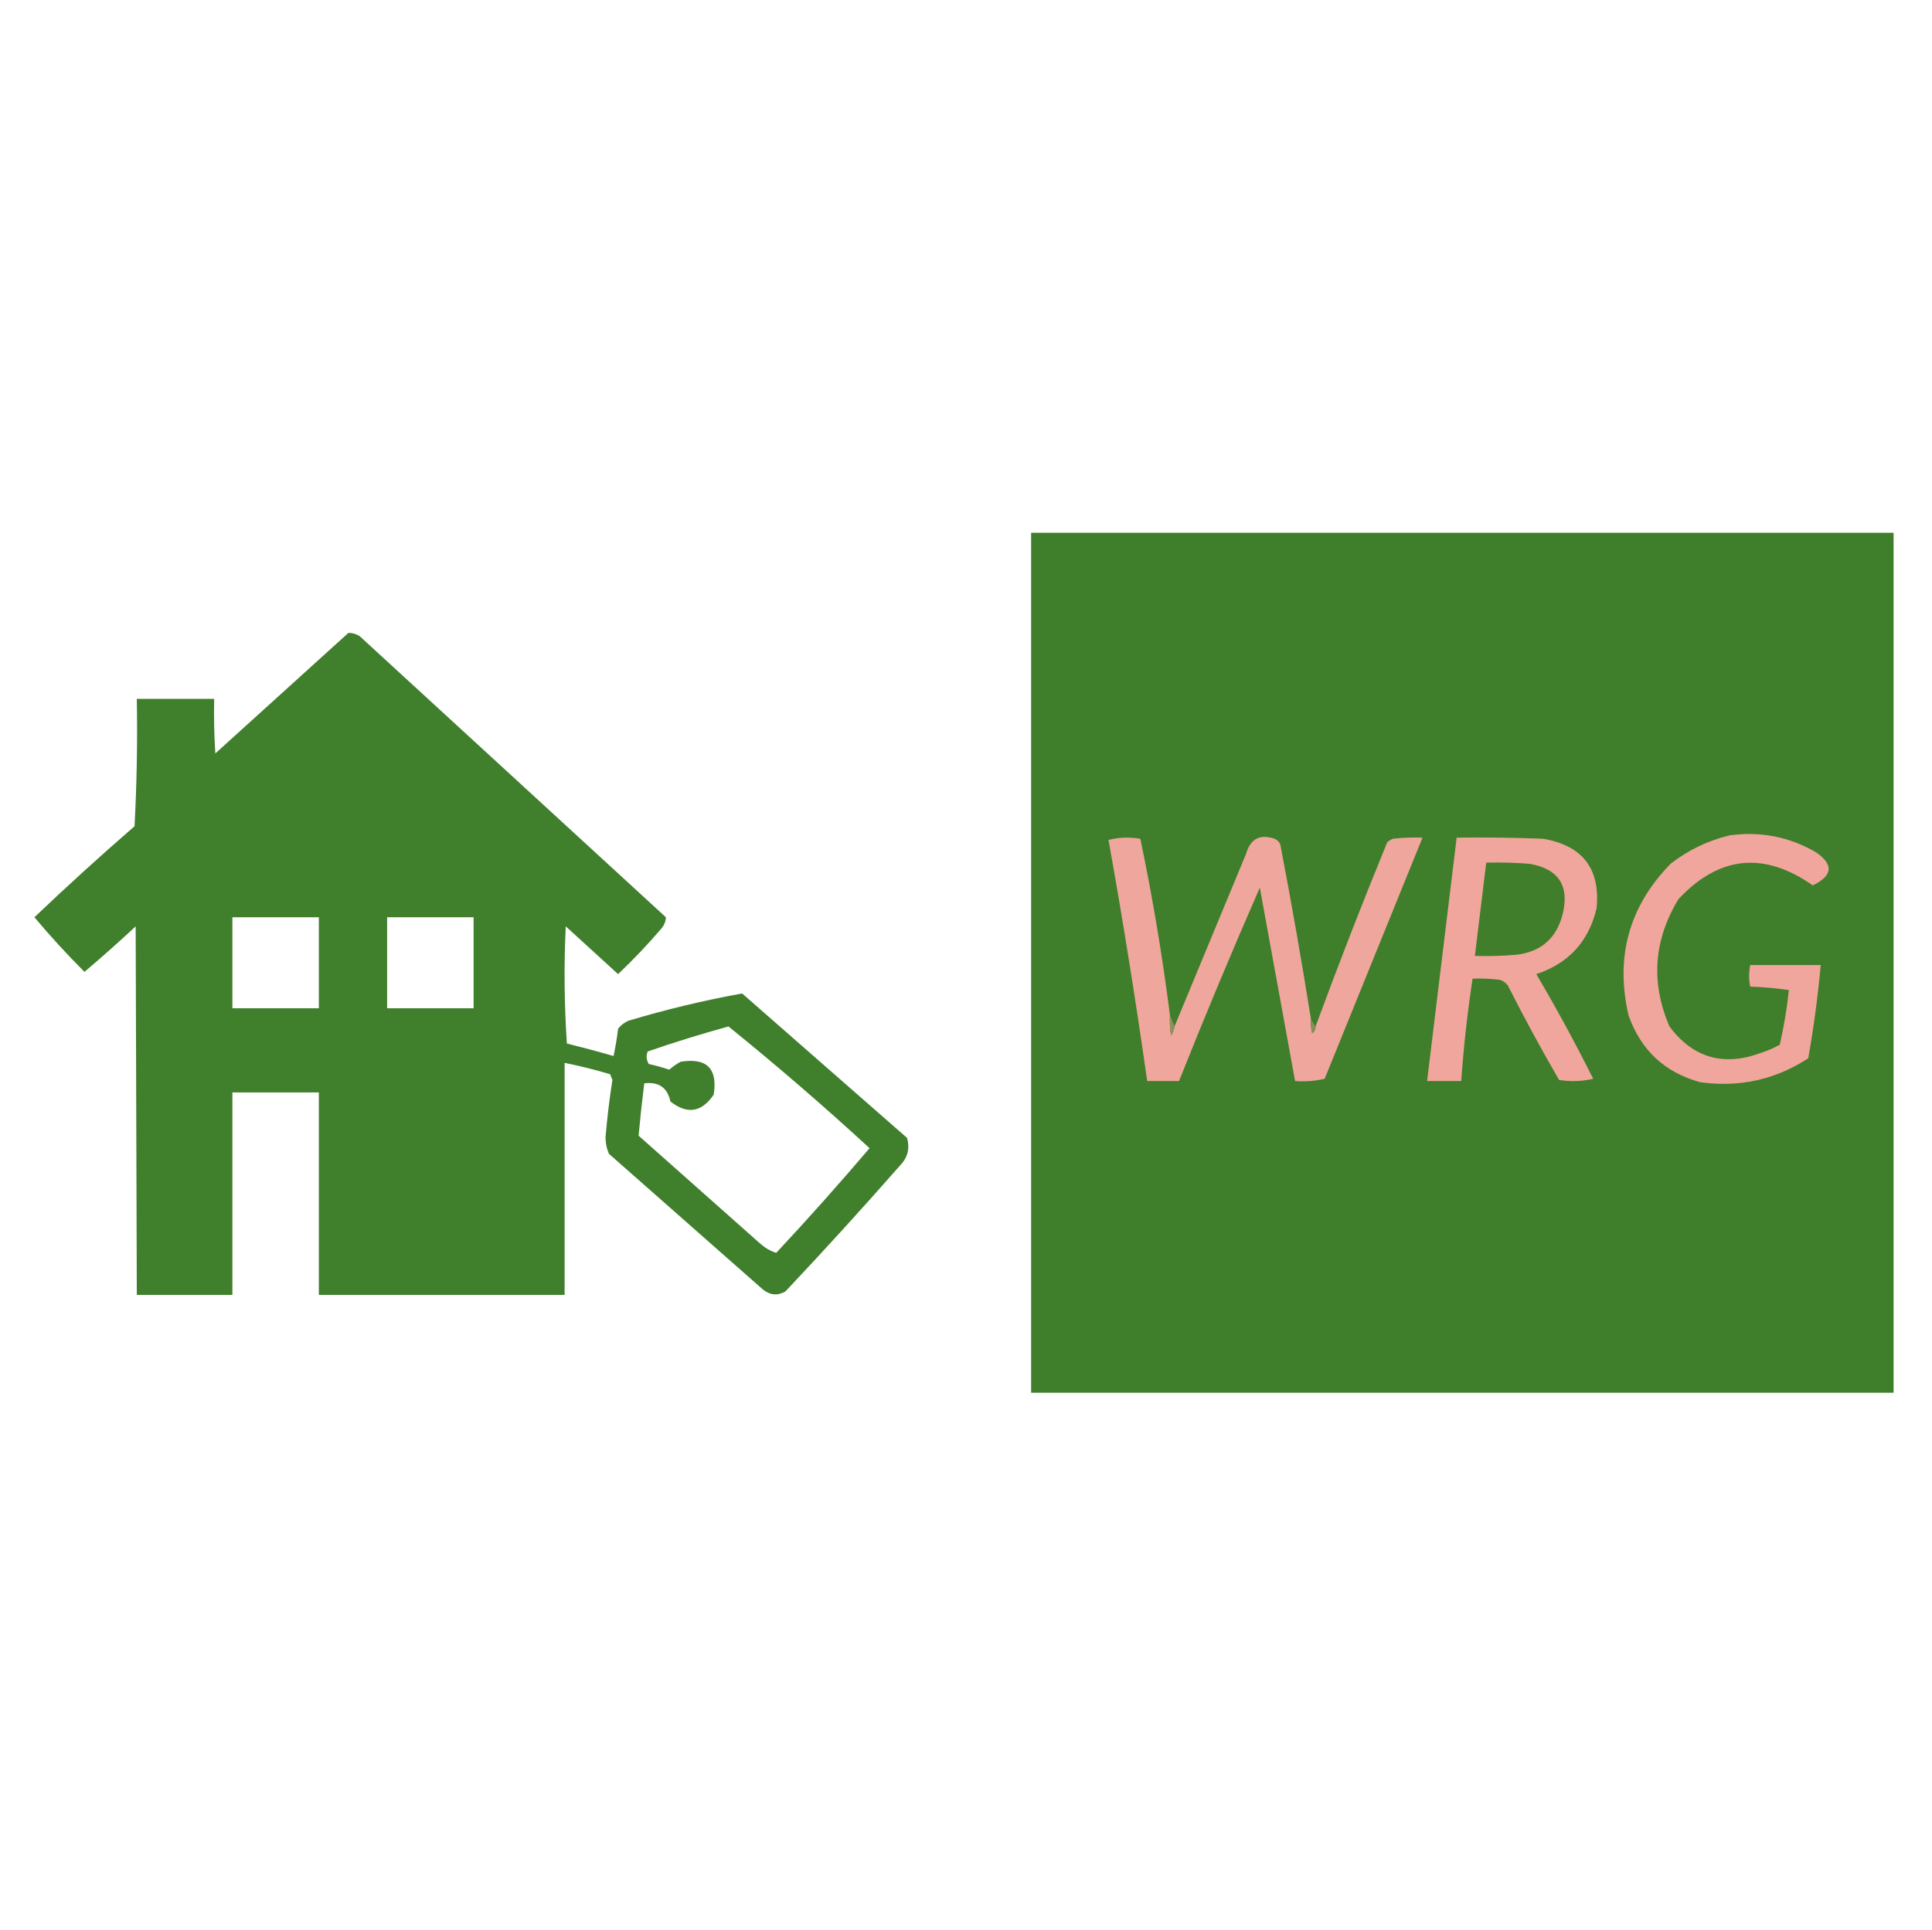
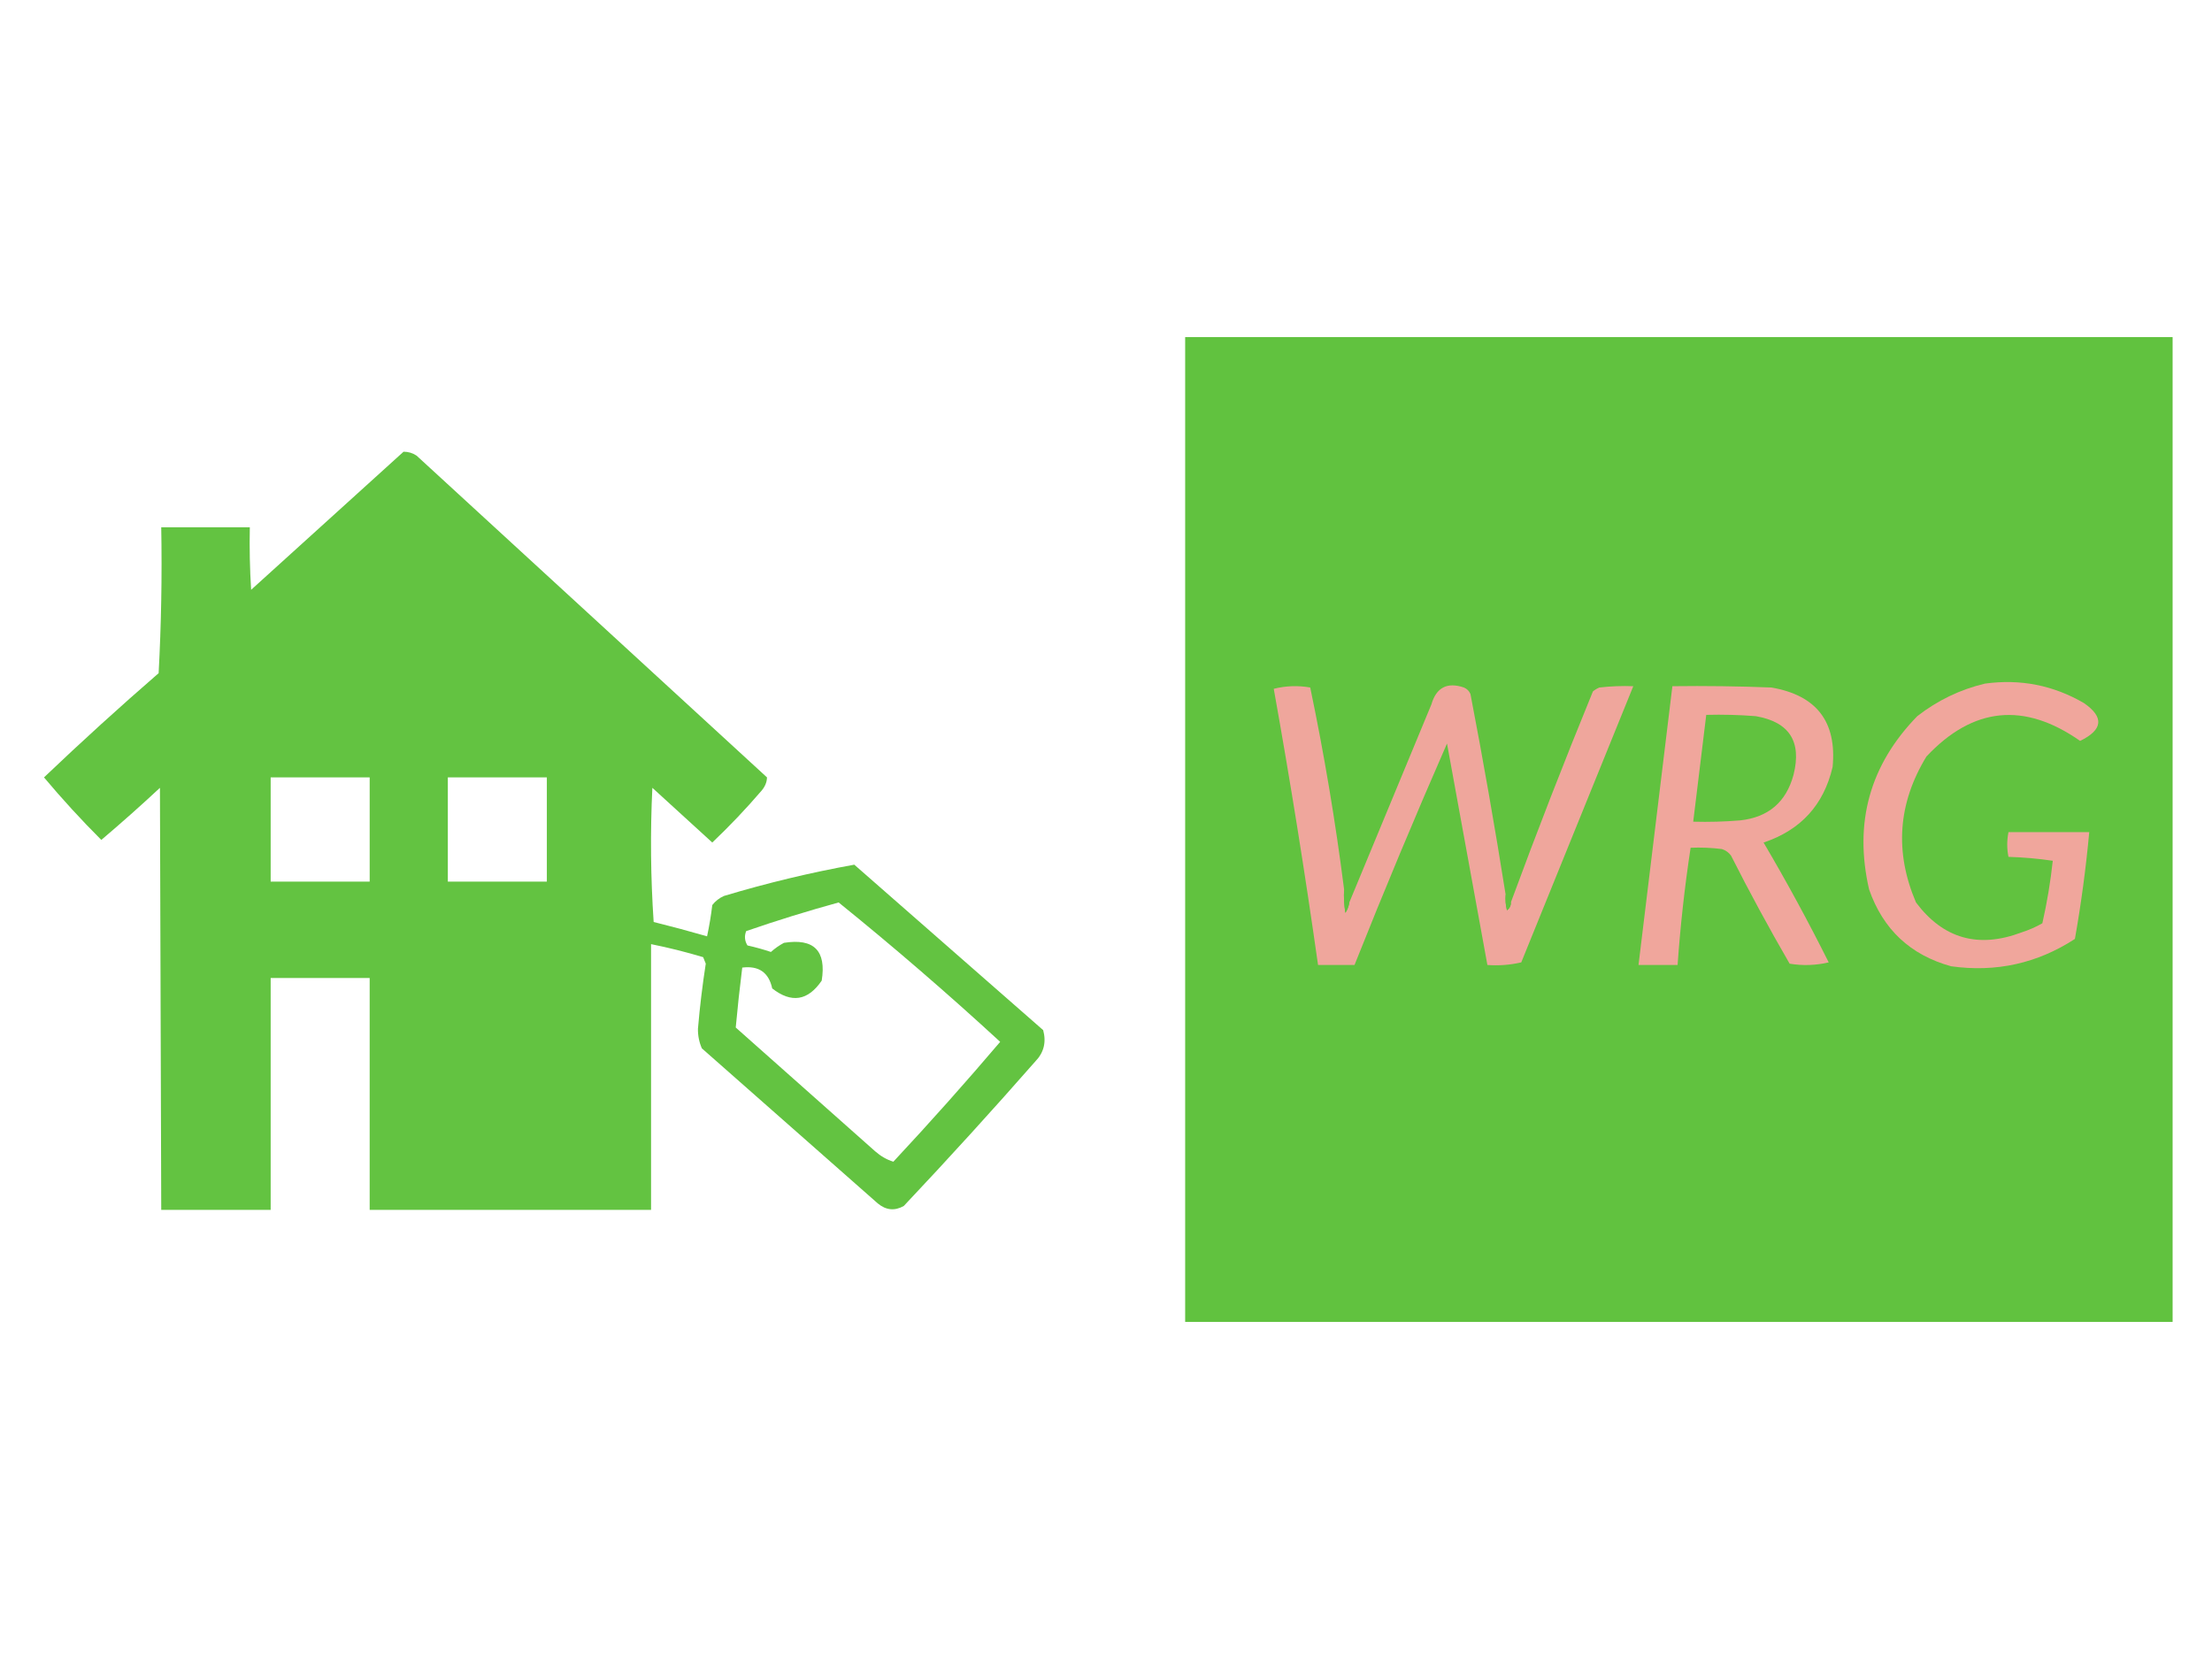
- <svg xmlns="http://www.w3.org/2000/svg" width="480" height="479.5" fill-rule="evenodd">
-   <path d="M256.179 132.395h214.275v213.71H256.179z" fill="#3f7e2a" opacity=".997" />
-   <path d="M86.568 157.271c1.022-.005 1.965.278 2.827.848l76.042 69.823c-.025 1.006-.402 1.948-1.131 2.827-3.374 3.94-6.955 7.709-10.742 11.307l-13.004-11.873a252.12 252.12 0 0 0 .283 29.117 314.47 314.47 0 0 1 11.59 3.11 74.1 74.1 0 0 0 1.131-6.784 6.52 6.52 0 0 1 2.544-1.979c9.336-2.805 18.759-5.067 28.268-6.784l40.989 35.901c.713 2.618.148 4.88-1.696 6.784-9.319 10.62-18.836 21.079-28.551 31.378-1.978 1.112-3.863.923-5.654-.565l-38.162-33.64a10.12 10.12 0 0 1-.848-4.24c.4-4.732.966-9.444 1.696-14.134l-.565-1.413a123.94 123.94 0 0 0-11.307-2.827v57.668h-61.06v-50.318H57.735v50.318H33.989l-.283-91.59a358.69 358.69 0 0 1-12.721 11.307 212.5 212.5 0 0 1-12.438-13.569 707.61 707.61 0 0 1 24.876-22.615c.565-10.544.754-21.104.565-31.661h19.223c-.094 4.527 0 9.05.283 13.569zm-28.833 70.672h21.484v22.615H57.735zm38.445 0h21.484v22.615H96.18zm84.806 27.138c11.965 9.673 23.649 19.755 35.053 30.247-7.517 8.837-15.244 17.506-23.18 26.007-1.4-.422-2.719-1.177-3.958-2.261l-30.247-26.855a384.09 384.09 0 0 1 1.413-13.004c3.59-.447 5.757 1.061 6.502 4.523 4.173 3.259 7.753 2.693 10.742-1.696 1.036-6.502-1.696-9.234-8.198-8.198a14.75 14.75 0 0 0-2.827 1.979c-1.668-.559-3.364-1.03-5.088-1.413-.608-.976-.703-2.012-.283-3.11a324.84 324.84 0 0 1 20.071-6.219z" fill="#3e7d29" opacity=".988" />
-   <path d="M429.748 207.589c7.673-1.052 14.834.361 21.484 4.24 4.394 3.046 4.111 5.779-.848 8.198-12.142-8.504-23.261-7.374-33.357 3.392-6.185 10.163-6.939 20.717-2.261 31.661 5.899 7.867 13.531 10.035 22.897 6.502 1.574-.504 3.081-1.164 4.523-1.979 1.018-4.485 1.771-9.008 2.261-13.569-3.188-.469-6.391-.752-9.611-.848-.361-1.736-.361-3.526 0-5.371h17.526a278.65 278.65 0 0 1-3.11 23.18c-8.17 5.316-17.122 7.295-26.855 5.936-8.844-2.436-14.78-7.995-17.809-16.678-3.328-14.49.158-27.023 10.459-37.597 4.429-3.44 9.329-5.796 14.7-7.067z" fill="#f0a69c" />
-   <path d="M290.667 252.254a23.13 23.13 0 0 0 .283 5.088 5.73 5.73 0 0 0 .848-2.261l17.809-42.968c1.064-3.681 3.42-4.906 7.067-3.675.66.283 1.131.754 1.413 1.413 2.782 14.477 5.326 28.988 7.632 43.533-.092 1.146.003 2.277.283 3.392a1.9 1.9 0 0 0 .848-1.696 1358.28 1358.28 0 0 1 17.809-45.795 5.34 5.34 0 0 1 1.413-.848 48 48 0 0 1 7.35-.283l-24.311 59.929a24.35 24.35 0 0 1-7.35.565l-8.763-48.056c-6.963 15.904-13.654 31.925-20.071 48.056h-7.915a1650.71 1650.71 0 0 0-9.611-59.929c2.618-.657 5.257-.751 7.915-.283a557.06 557.06 0 0 1 7.35 43.816z" fill="#efa69c" />
-   <path d="M361.904 208.155a408.1 408.1 0 0 1 21.484.283c9.794 1.684 14.224 7.432 13.286 17.244-1.925 8.24-6.919 13.705-14.982 16.396 4.999 8.488 9.71 17.157 14.134 26.007a21.52 21.52 0 0 1-8.481.283 467.45 467.45 0 0 1-12.721-23.463 3.94 3.94 0 0 0-1.979-1.413 40.91 40.91 0 0 0-6.784-.283 317.06 317.06 0 0 0-2.827 25.442h-8.481l7.35-60.495z" fill="#f0a69c" />
-   <path d="M369.253 214.374a102.26 102.26 0 0 1 10.742.283c7.282 1.259 10.015 5.499 8.198 12.721-1.594 5.927-5.458 9.226-11.59 9.894a91.92 91.92 0 0 1-10.177.283l2.827-23.18z" fill="#417e2b" />
-   <path d="M325.72 253.384l1.131 1.696a1.9 1.9 0 0 1-.848 1.696c-.28-1.115-.374-2.246-.283-3.392z" fill="#878e58" />
-   <path d="M290.667 252.254l1.131 2.827a5.73 5.73 0 0 1-.848 2.261 23.13 23.13 0 0 1-.283-5.088z" fill="#8f905d" />
+ <svg xmlns="http://www.w3.org/2000/svg" width="480" height="360" fill-rule="evenodd">
+   <g fill="#61c23f">
+     <path d="M87.568 98.021c1.022-.005 1.965.278 2.827.848l76.042 69.823c-.025 1.006-.402 1.948-1.131 2.827-3.374 3.94-6.955 7.709-10.742 11.307l-13.004-11.873a252.12 252.12 0 0 0 .283 29.117c3.883.963 7.747 2 11.59 3.11a74.1 74.1 0 0 0 1.131-6.784 6.52 6.52 0 0 1 2.544-1.979c9.336-2.805 18.759-5.067 28.268-6.784l40.989 35.901c.713 2.618.148 4.88-1.696 6.784-9.319 10.62-18.836 21.079-28.551 31.378-1.978 1.112-3.863.923-5.654-.565l-38.162-33.64a10.12 10.12 0 0 1-.848-4.24c.4-4.732.966-9.444 1.696-14.134l-.565-1.413a123.94 123.94 0 0 0-11.307-2.827v57.668h-61.06v-50.318H58.735v50.318H34.989l-.283-91.59c-4.15 3.869-8.392 7.639-12.721 11.307a212.5 212.5 0 0 1-12.438-13.569 707.61 707.61 0 0 1 24.876-22.615c.565-10.544.754-21.104.565-31.661h19.223c-.094 4.527 0 9.05.283 13.569zm-28.833 70.672h21.484v22.615H58.735zm38.445 0h21.484v22.615H97.179zm84.806 27.138c11.965 9.673 23.649 19.755 35.053 30.247-7.517 8.837-15.244 17.506-23.18 26.007-1.4-.422-2.719-1.177-3.958-2.261l-30.247-26.855c.397-4.342.868-8.678 1.413-13.004 3.59-.447 5.757 1.061 6.502 4.523 4.173 3.259 7.753 2.693 10.742-1.696 1.036-6.502-1.696-9.234-8.198-8.198a14.75 14.75 0 0 0-2.827 1.979c-1.668-.559-3.364-1.03-5.088-1.413-.608-.976-.703-2.012-.283-3.11a324.84 324.84 0 0 1 20.071-6.219z" opacity=".988" />
+     <path d="M257.179 73.145h214.275v213.71H257.179z" opacity=".997" />
+   </g>
+   <path d="M430.748 148.339c7.673-1.052 14.834.361 21.484 4.24 4.394 3.046 4.111 5.779-.848 8.198-12.142-8.504-23.261-7.374-33.357 3.392-6.185 10.163-6.939 20.717-2.261 31.661 5.899 7.867 13.531 10.035 22.897 6.502 1.574-.504 3.081-1.164 4.523-1.979 1.018-4.485 1.771-9.008 2.261-13.569-3.188-.469-6.391-.752-9.611-.848-.361-1.736-.361-3.526 0-5.371h17.526a278.65 278.65 0 0 1-3.11 23.18c-8.17 5.316-17.122 7.295-26.855 5.936-8.844-2.436-14.78-7.995-17.809-16.678-3.328-14.49.158-27.023 10.459-37.597 4.429-3.44 9.329-5.796 14.7-7.067z" fill="#f0a69c" />
+   <path d="M291.667 193.004a23.13 23.13 0 0 0 .283 5.088 5.73 5.73 0 0 0 .848-2.261l17.809-42.968c1.064-3.681 3.42-4.906 7.067-3.675.66.283 1.131.754 1.413 1.413 2.782 14.477 5.326 28.988 7.632 43.533-.092 1.146.003 2.277.283 3.392a1.9 1.9 0 0 0 .848-1.696 1358.28 1358.28 0 0 1 17.809-45.795 5.34 5.34 0 0 1 1.413-.848 48 48 0 0 1 7.35-.283l-24.311 59.929a24.35 24.35 0 0 1-7.35.565l-8.763-48.056c-6.963 15.904-13.654 31.925-20.071 48.056h-7.915a1650.71 1650.71 0 0 0-9.611-59.929c2.618-.657 5.257-.751 7.915-.283a557.06 557.06 0 0 1 7.35 43.816z" fill="#efa69c" />
+   <path d="M362.904 148.905a408.1 408.1 0 0 1 21.484.283c9.794 1.684 14.224 7.432 13.286 17.244-1.925 8.24-6.919 13.705-14.982 16.396 4.999 8.488 9.71 17.157 14.134 26.007a21.52 21.52 0 0 1-8.481.283c-4.463-7.698-8.705-15.523-12.721-23.463a3.94 3.94 0 0 0-1.979-1.413 40.91 40.91 0 0 0-6.784-.283 317.06 317.06 0 0 0-2.827 25.442h-8.481l7.35-60.495z" fill="#f0a69c" />
+   <path d="M370.253 155.124a102.26 102.26 0 0 1 10.742.283c7.282 1.259 10.015 5.499 8.198 12.721-1.594 5.927-5.458 9.226-11.59 9.894a91.92 91.92 0 0 1-10.177.283l2.827-23.18zm-43.533 39.01l1.131 1.696a1.9 1.9 0 0 1-.848 1.696c-.28-1.115-.374-2.246-.283-3.392zm-35.053-1.13l1.131 2.827a5.73 5.73 0 0 1-.848 2.261 23.13 23.13 0 0 1-.283-5.088z" fill="#61c23f" />
</svg>
